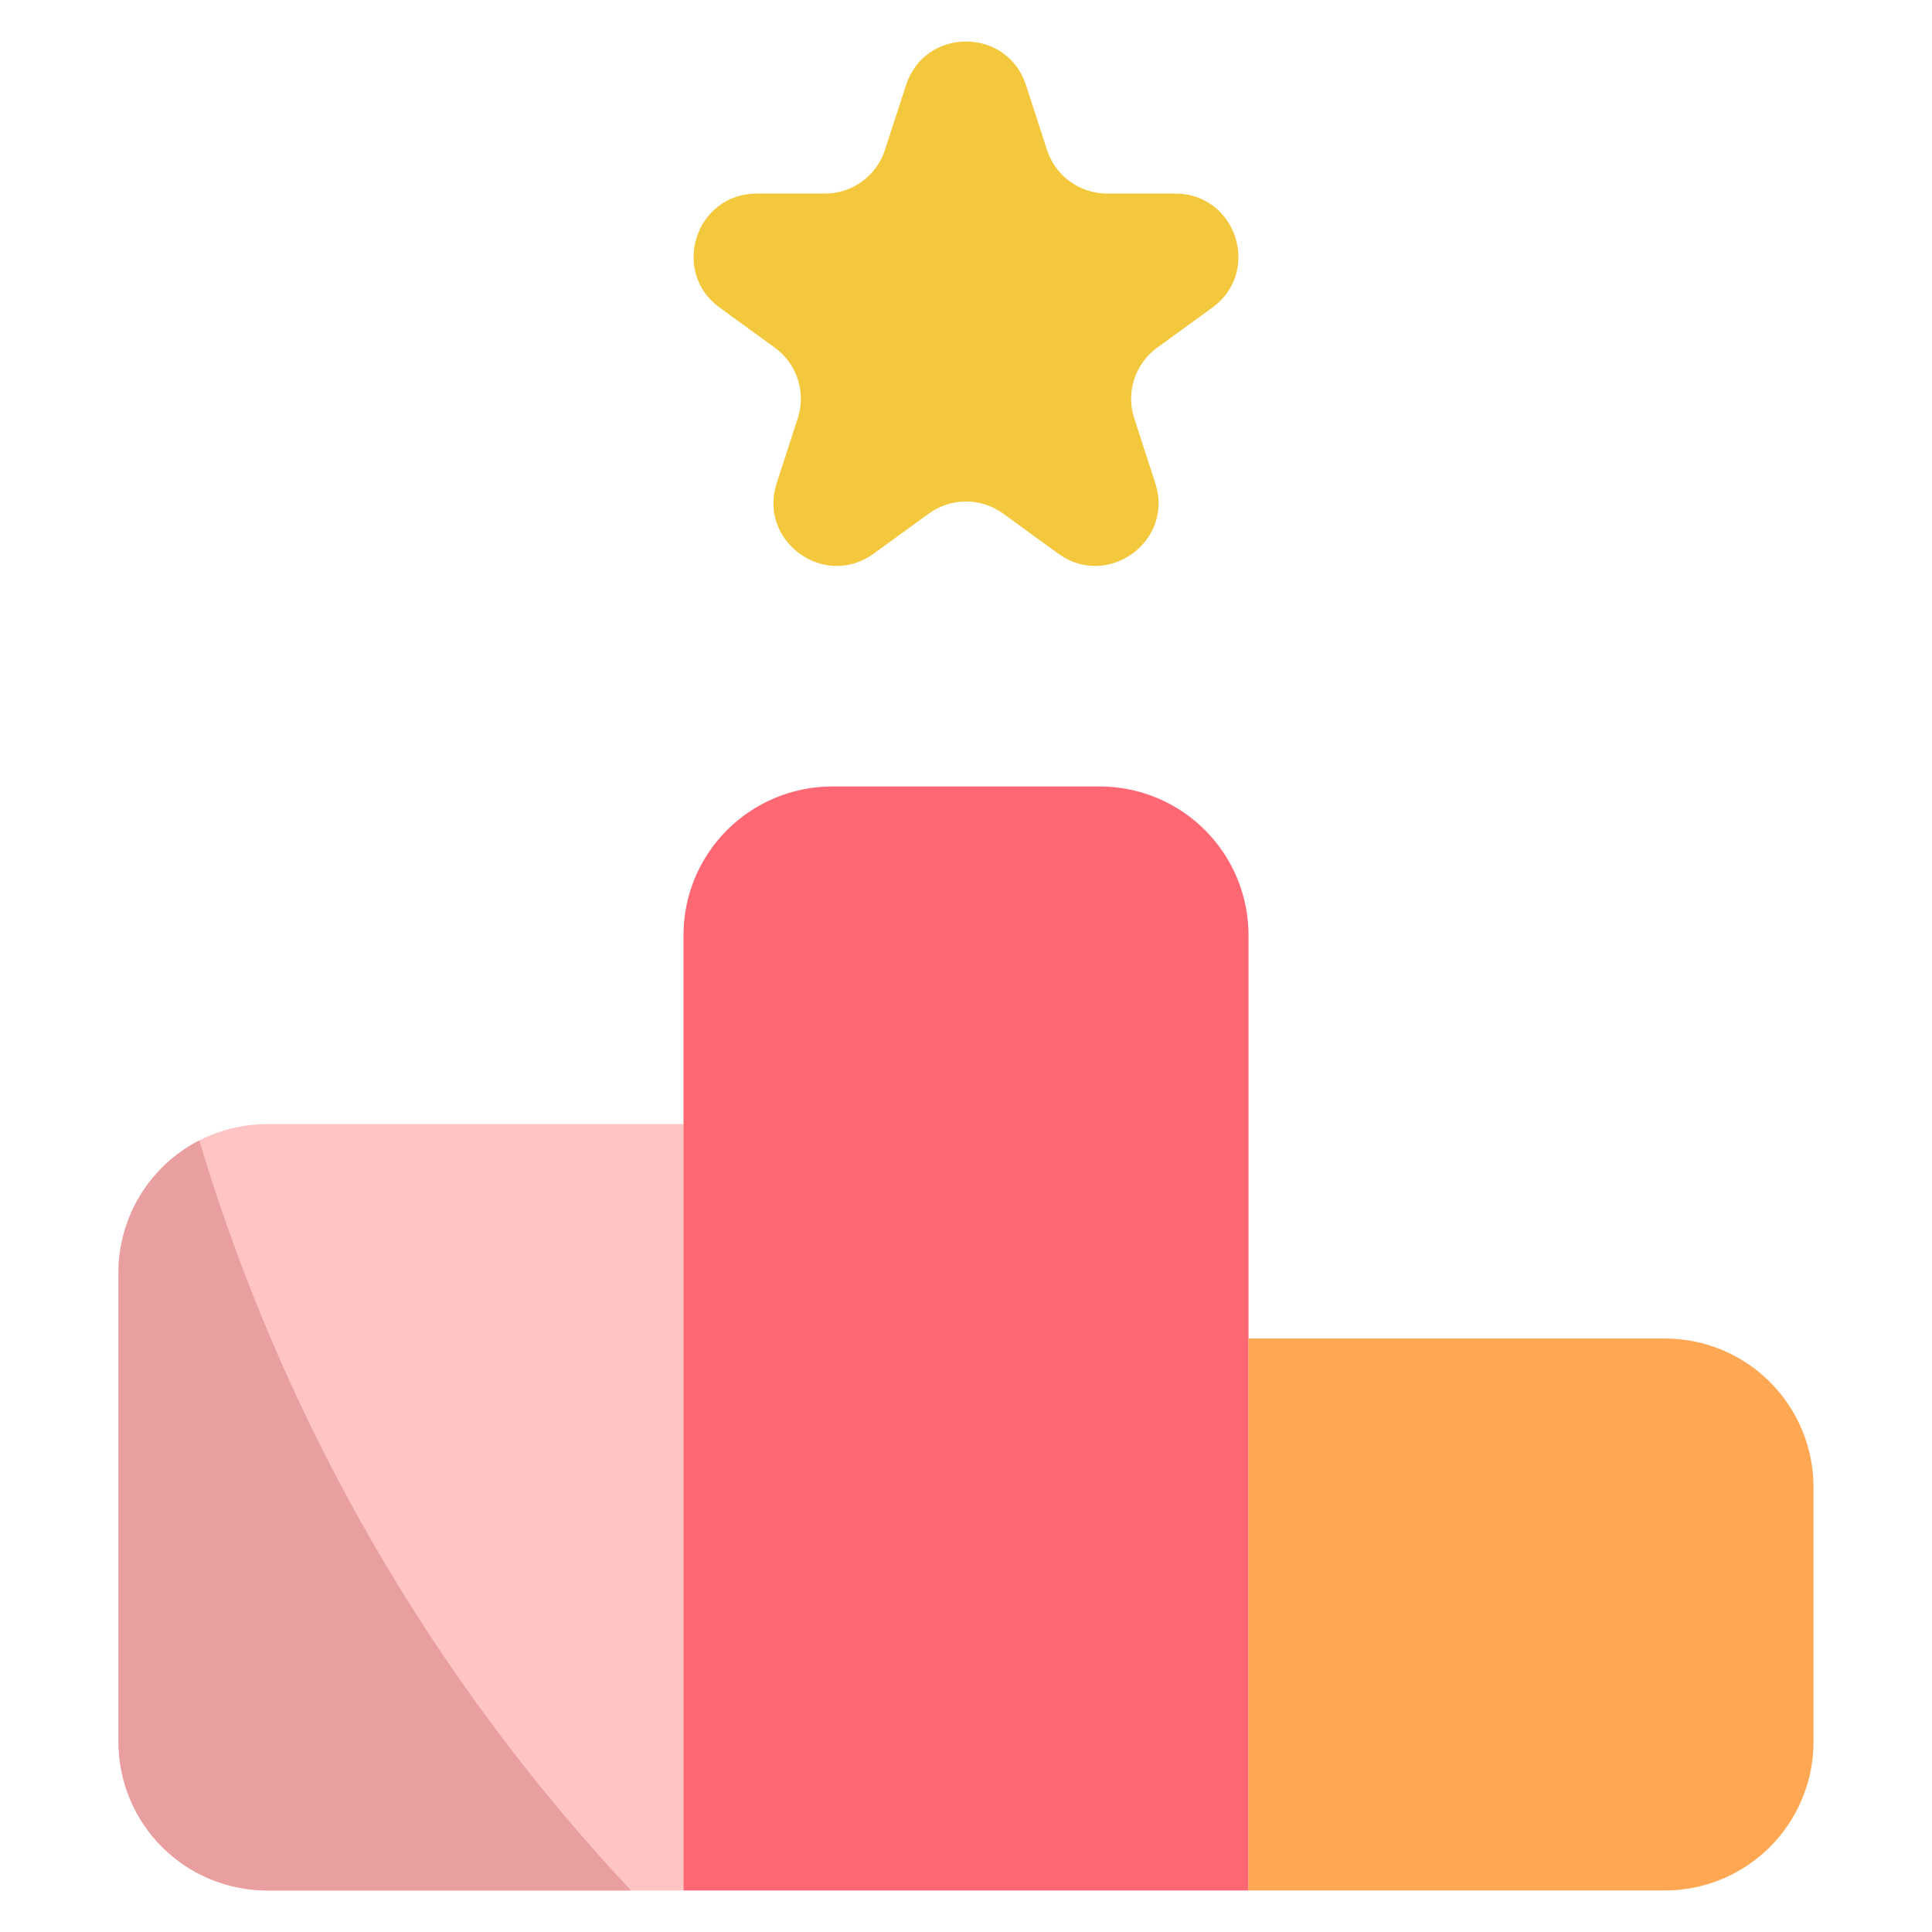
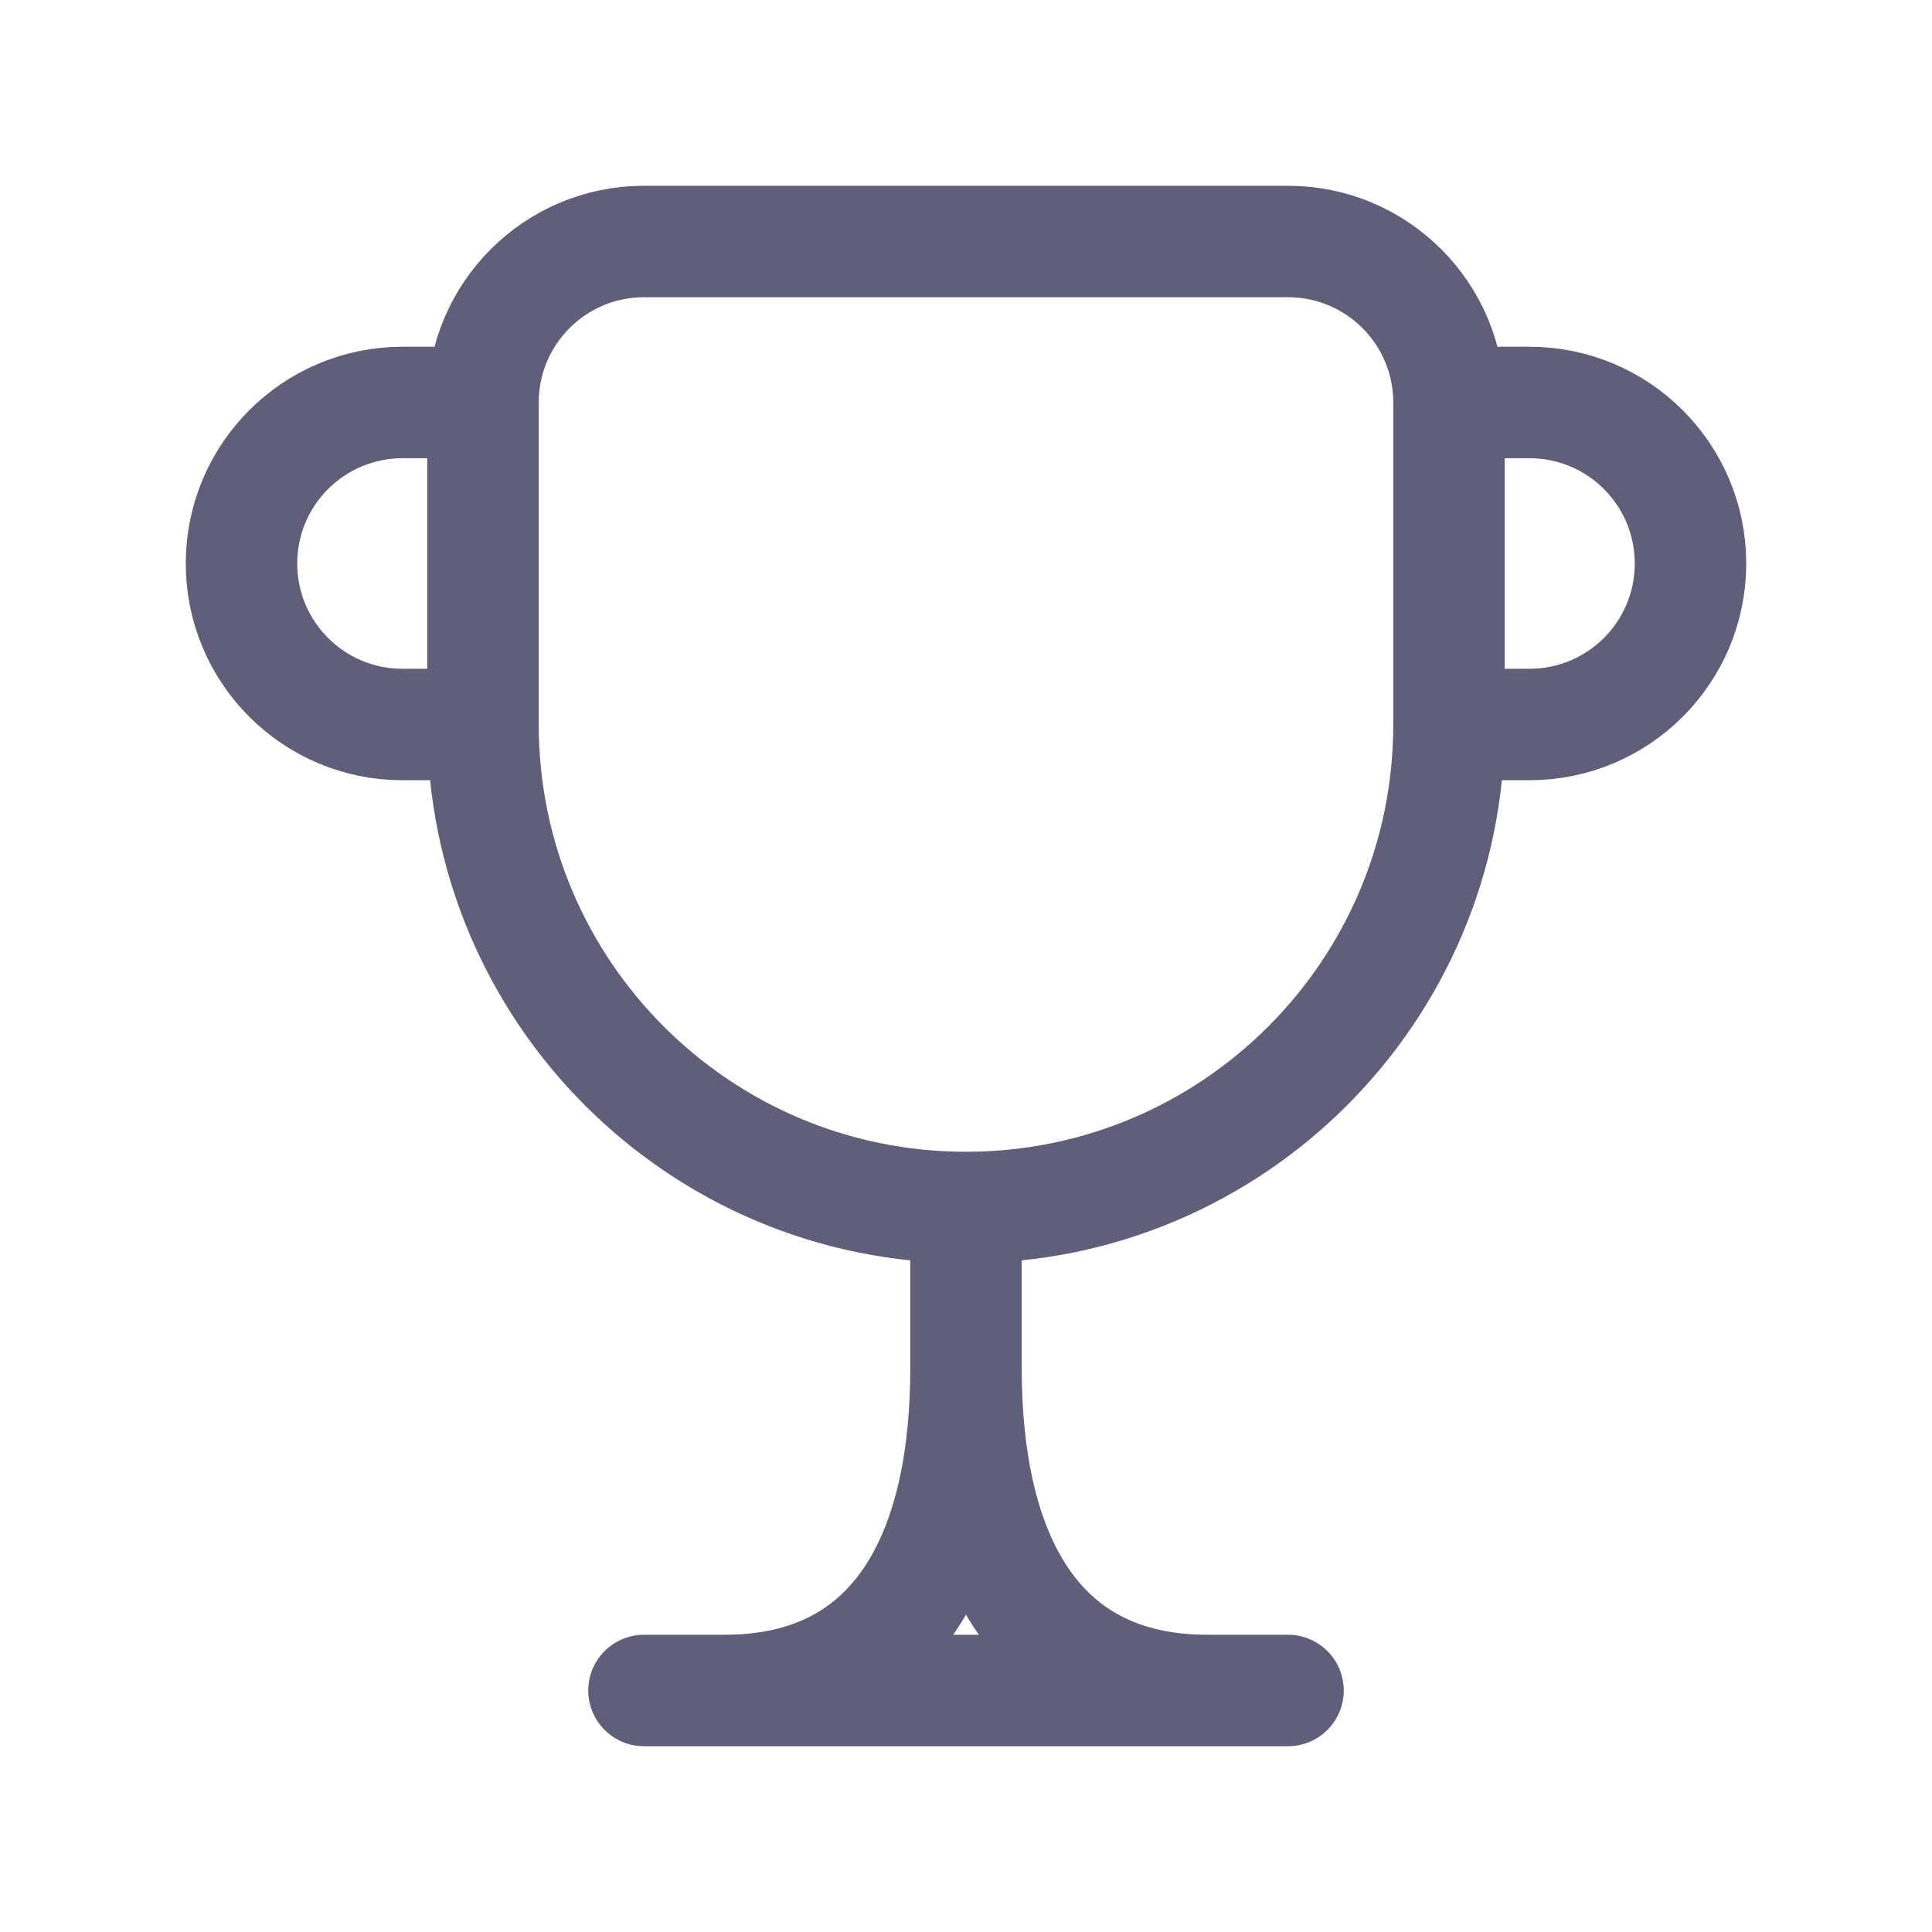
<svg xmlns="http://www.w3.org/2000/svg" width="52" height="52" viewBox="0 0 52 52" fill="none">
-   <path d="M7.192 30.255H18.396V50.883H7.192C6.13 50.883 5.112 50.461 4.361 49.71C3.61 48.959 3.188 47.941 3.188 46.88V34.258C3.188 33.732 3.292 33.211 3.493 32.726C3.694 32.24 3.989 31.799 4.361 31.427C4.733 31.055 5.174 30.76 5.66 30.559C6.146 30.358 6.666 30.254 7.192 30.255Z" fill="#FFC4C4" />
-   <path d="M22.4 21.168H29.601C30.127 21.168 30.647 21.272 31.133 21.473C31.619 21.674 32.06 21.969 32.431 22.341C32.803 22.712 33.098 23.154 33.299 23.639C33.501 24.125 33.604 24.646 33.604 25.171V50.883H18.396V25.171C18.396 24.11 18.818 23.091 19.569 22.341C20.32 21.59 21.338 21.168 22.4 21.168Z" fill="#FF6772" />
-   <path d="M33.603 36.026H44.808C45.334 36.026 45.854 36.129 46.34 36.33C46.826 36.531 47.267 36.826 47.639 37.198C48.01 37.57 48.305 38.011 48.507 38.497C48.708 38.983 48.811 39.503 48.811 40.029V46.88C48.811 47.405 48.708 47.926 48.506 48.412C48.305 48.897 48.01 49.339 47.639 49.71C47.267 50.082 46.825 50.377 46.34 50.578C45.854 50.779 45.334 50.883 44.808 50.883H33.603V36.026Z" fill="#FFA752" />
-   <path d="M27.614 2.29L28.181 4.037C28.292 4.378 28.508 4.675 28.798 4.885C29.088 5.096 29.437 5.21 29.795 5.21H31.632C33.276 5.21 33.96 7.313 32.63 8.279L31.144 9.359C30.854 9.57 30.638 9.867 30.527 10.208C30.416 10.548 30.416 10.916 30.527 11.256L31.095 13.004C31.603 14.567 29.813 15.867 28.483 14.901L26.997 13.821C26.707 13.611 26.358 13.497 26 13.497C25.641 13.497 25.292 13.611 25.002 13.821L23.516 14.901C22.186 15.867 20.397 14.567 20.905 13.004L21.472 11.257C21.583 10.916 21.583 10.549 21.472 10.208C21.362 9.867 21.146 9.57 20.856 9.359L19.37 8.279C18.04 7.313 18.723 5.21 20.367 5.21H22.204C22.563 5.21 22.912 5.096 23.202 4.885C23.492 4.675 23.707 4.378 23.818 4.037L24.386 2.29C24.894 0.726 27.106 0.726 27.614 2.29Z" fill="#F4C83C" />
-   <path d="M16.985 50.883H7.192C6.666 50.883 6.146 50.779 5.66 50.578C5.174 50.377 4.733 50.082 4.361 49.711C3.989 49.339 3.695 48.898 3.493 48.412C3.292 47.926 3.189 47.406 3.188 46.88V34.258C3.188 33.521 3.391 32.799 3.775 32.17C4.159 31.542 4.709 31.031 5.364 30.695C7.618 38.235 11.597 45.146 16.985 50.883Z" fill="#E99F9F" />
+   <path d="M13 10.833V19.5M13 10.833C13 8.44 14.94 6.5 17.333 6.5H34.667C37.06 6.5 39 8.44 39 10.833M13 10.833H10.833C8.44 10.833 6.5 12.773 6.5 15.167C6.5 17.56 8.44 19.5 10.833 19.5H13M13 19.5C13 26.68 18.82 32.5 26 32.5M39 19.5V10.833M39 19.5C39 26.68 33.18 32.5 26 32.5M39 19.5H41.167C43.56 19.5 45.5 17.56 45.5 15.167C45.5 12.773 43.56 10.833 41.167 10.833L39 10.833M26 32.5V36.833M26 36.833C26 41.62 27.713 45.5 32.5 45.5M26 36.833C26 41.62 24.287 45.5 19.5 45.5M32.5 45.5H19.5M32.5 45.5H34.667M19.5 45.5H17.333" stroke="#605E78" stroke-width="3" stroke-linecap="round" />
</svg>
